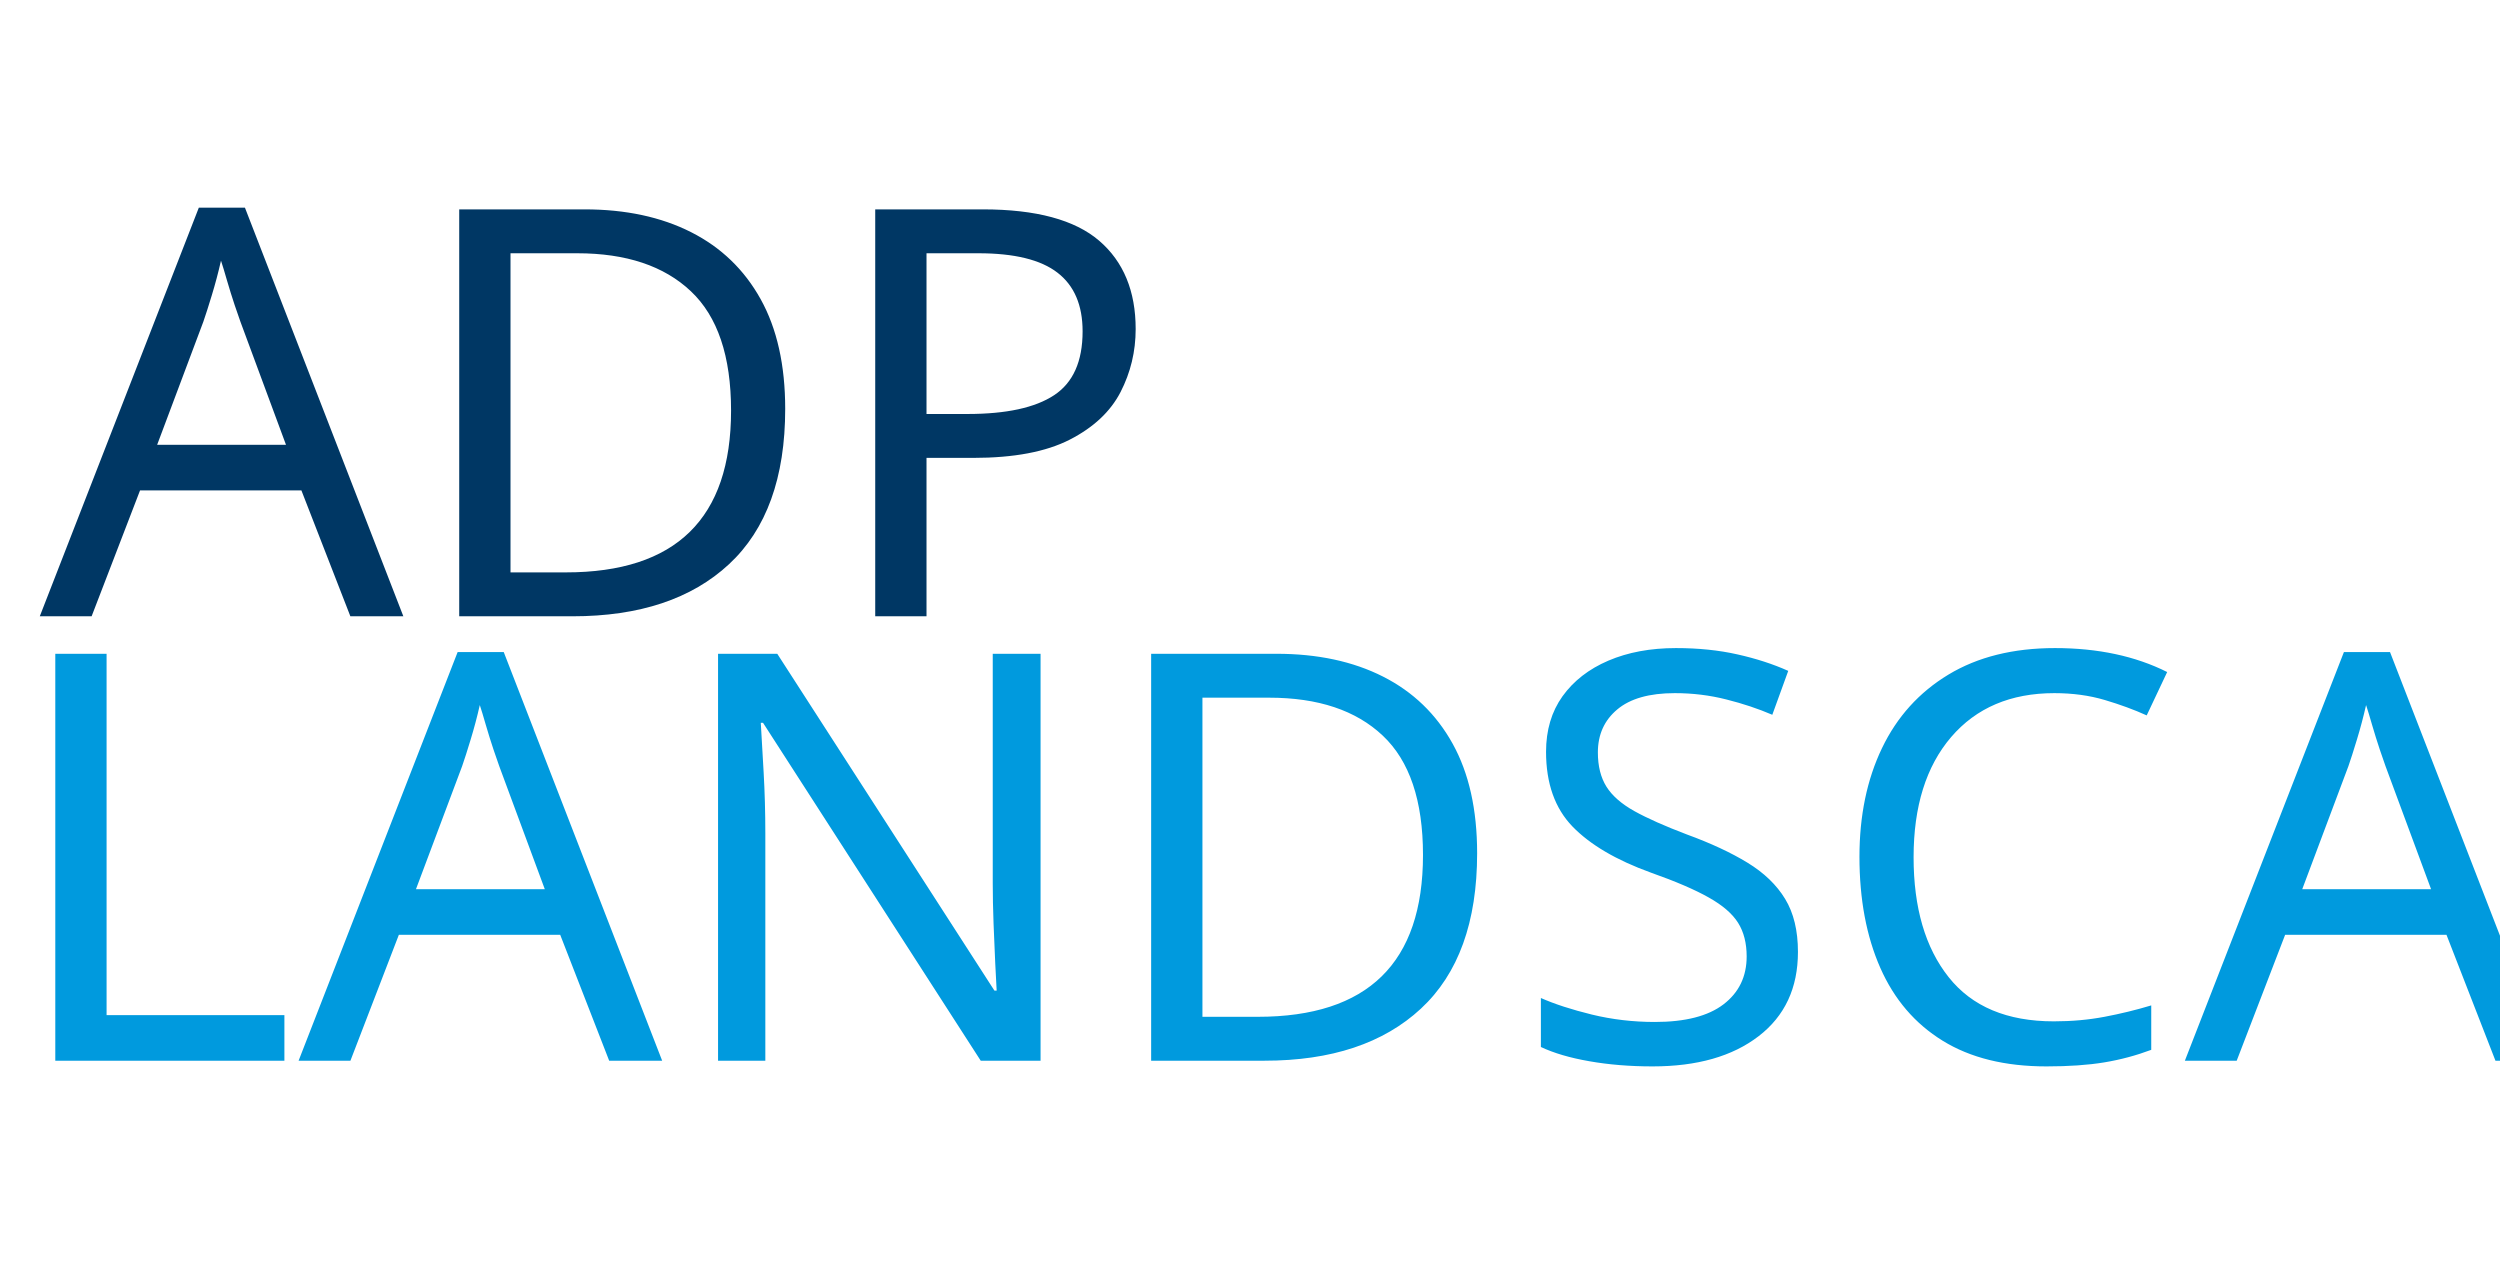
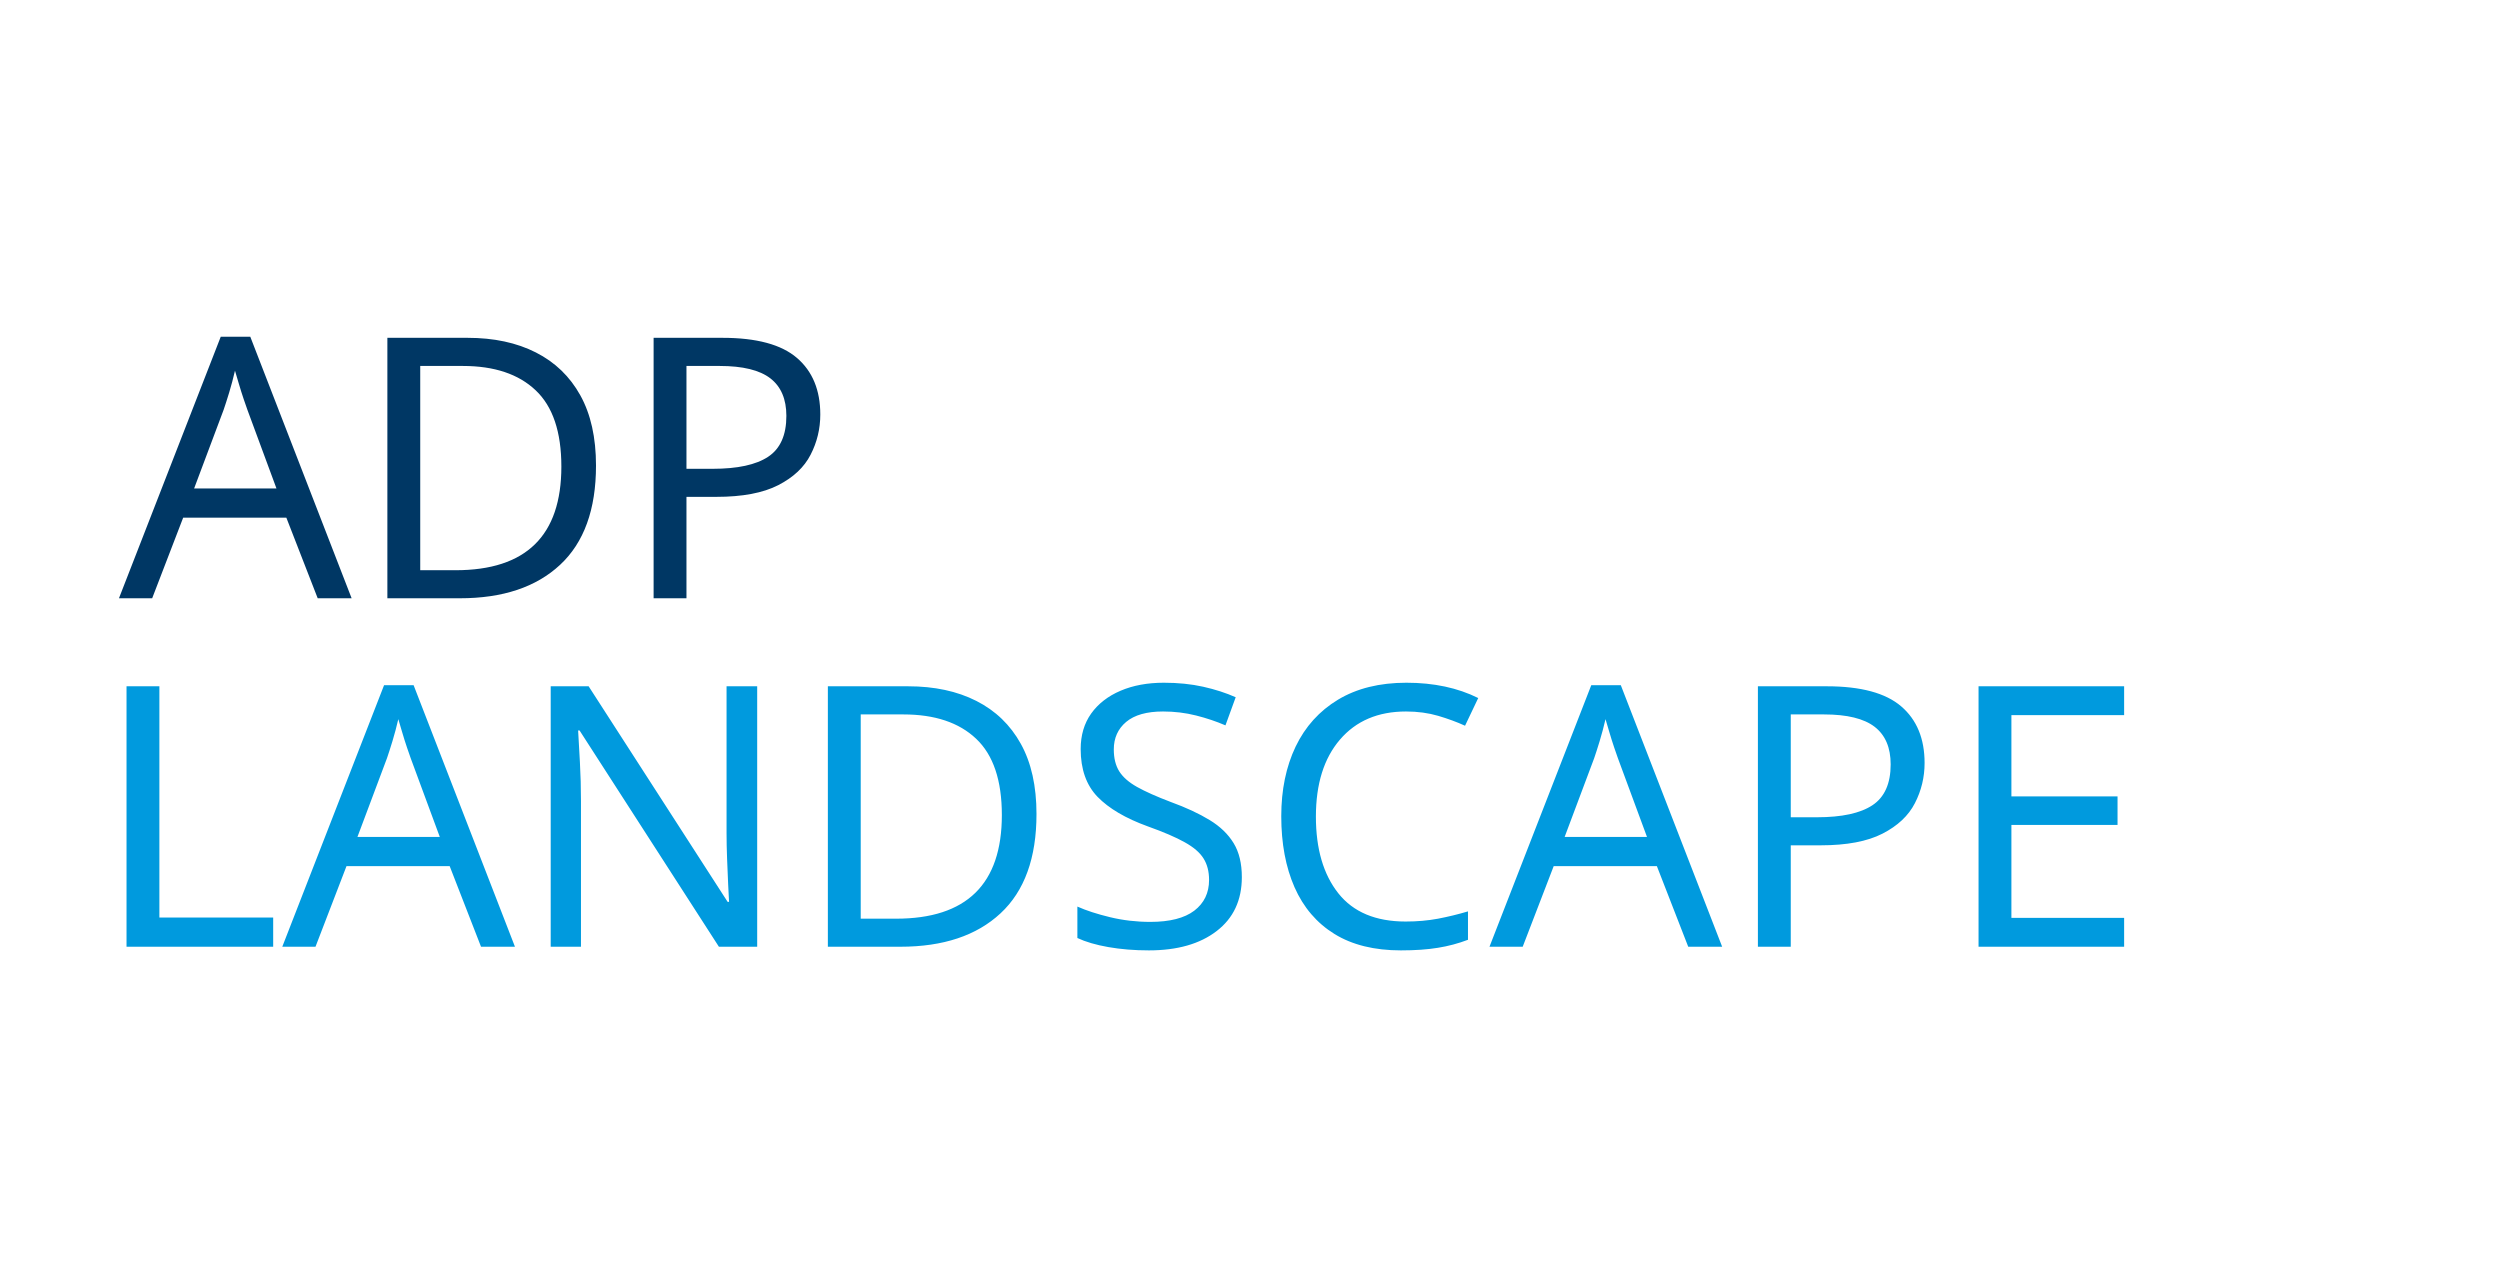
<svg xmlns="http://www.w3.org/2000/svg" version="1.1" id="图层_1" x="0px" y="0px" viewBox="0 0 438.7 222.3" style="enable-background:new 0 0 438.7 222.3;" xml:space="preserve">
-   <style type="text/css">
+   <defs id="defs11" />
+   <style type="text/css" id="style2">
	.st0{fill:#003764;}
	.st1{font-family:'TwCenMT-CondensedExtraBold';}
	.st2{font-size:100px;}
	.st3{fill:#009ADE;}
</style>
-   <text transform="matrix(1 0 0 1 6.9824 108.1465)" class="st0 st1 st2">ADP</text>
-   <text transform="matrix(1 0 0 1 -5.531311e-05 186.132)" class="st3 st1 st2">LANDSCAPE</text>
+   <text class="st0 st1 st2" id="text4" style="font-size:64px" x="20.876" y="104.988">ADP</text>
+   <text class="st3 st1 st2" id="text6" style="font-size:64px" x="16" y="166.132">LANDSCAPE</text>
</svg>
